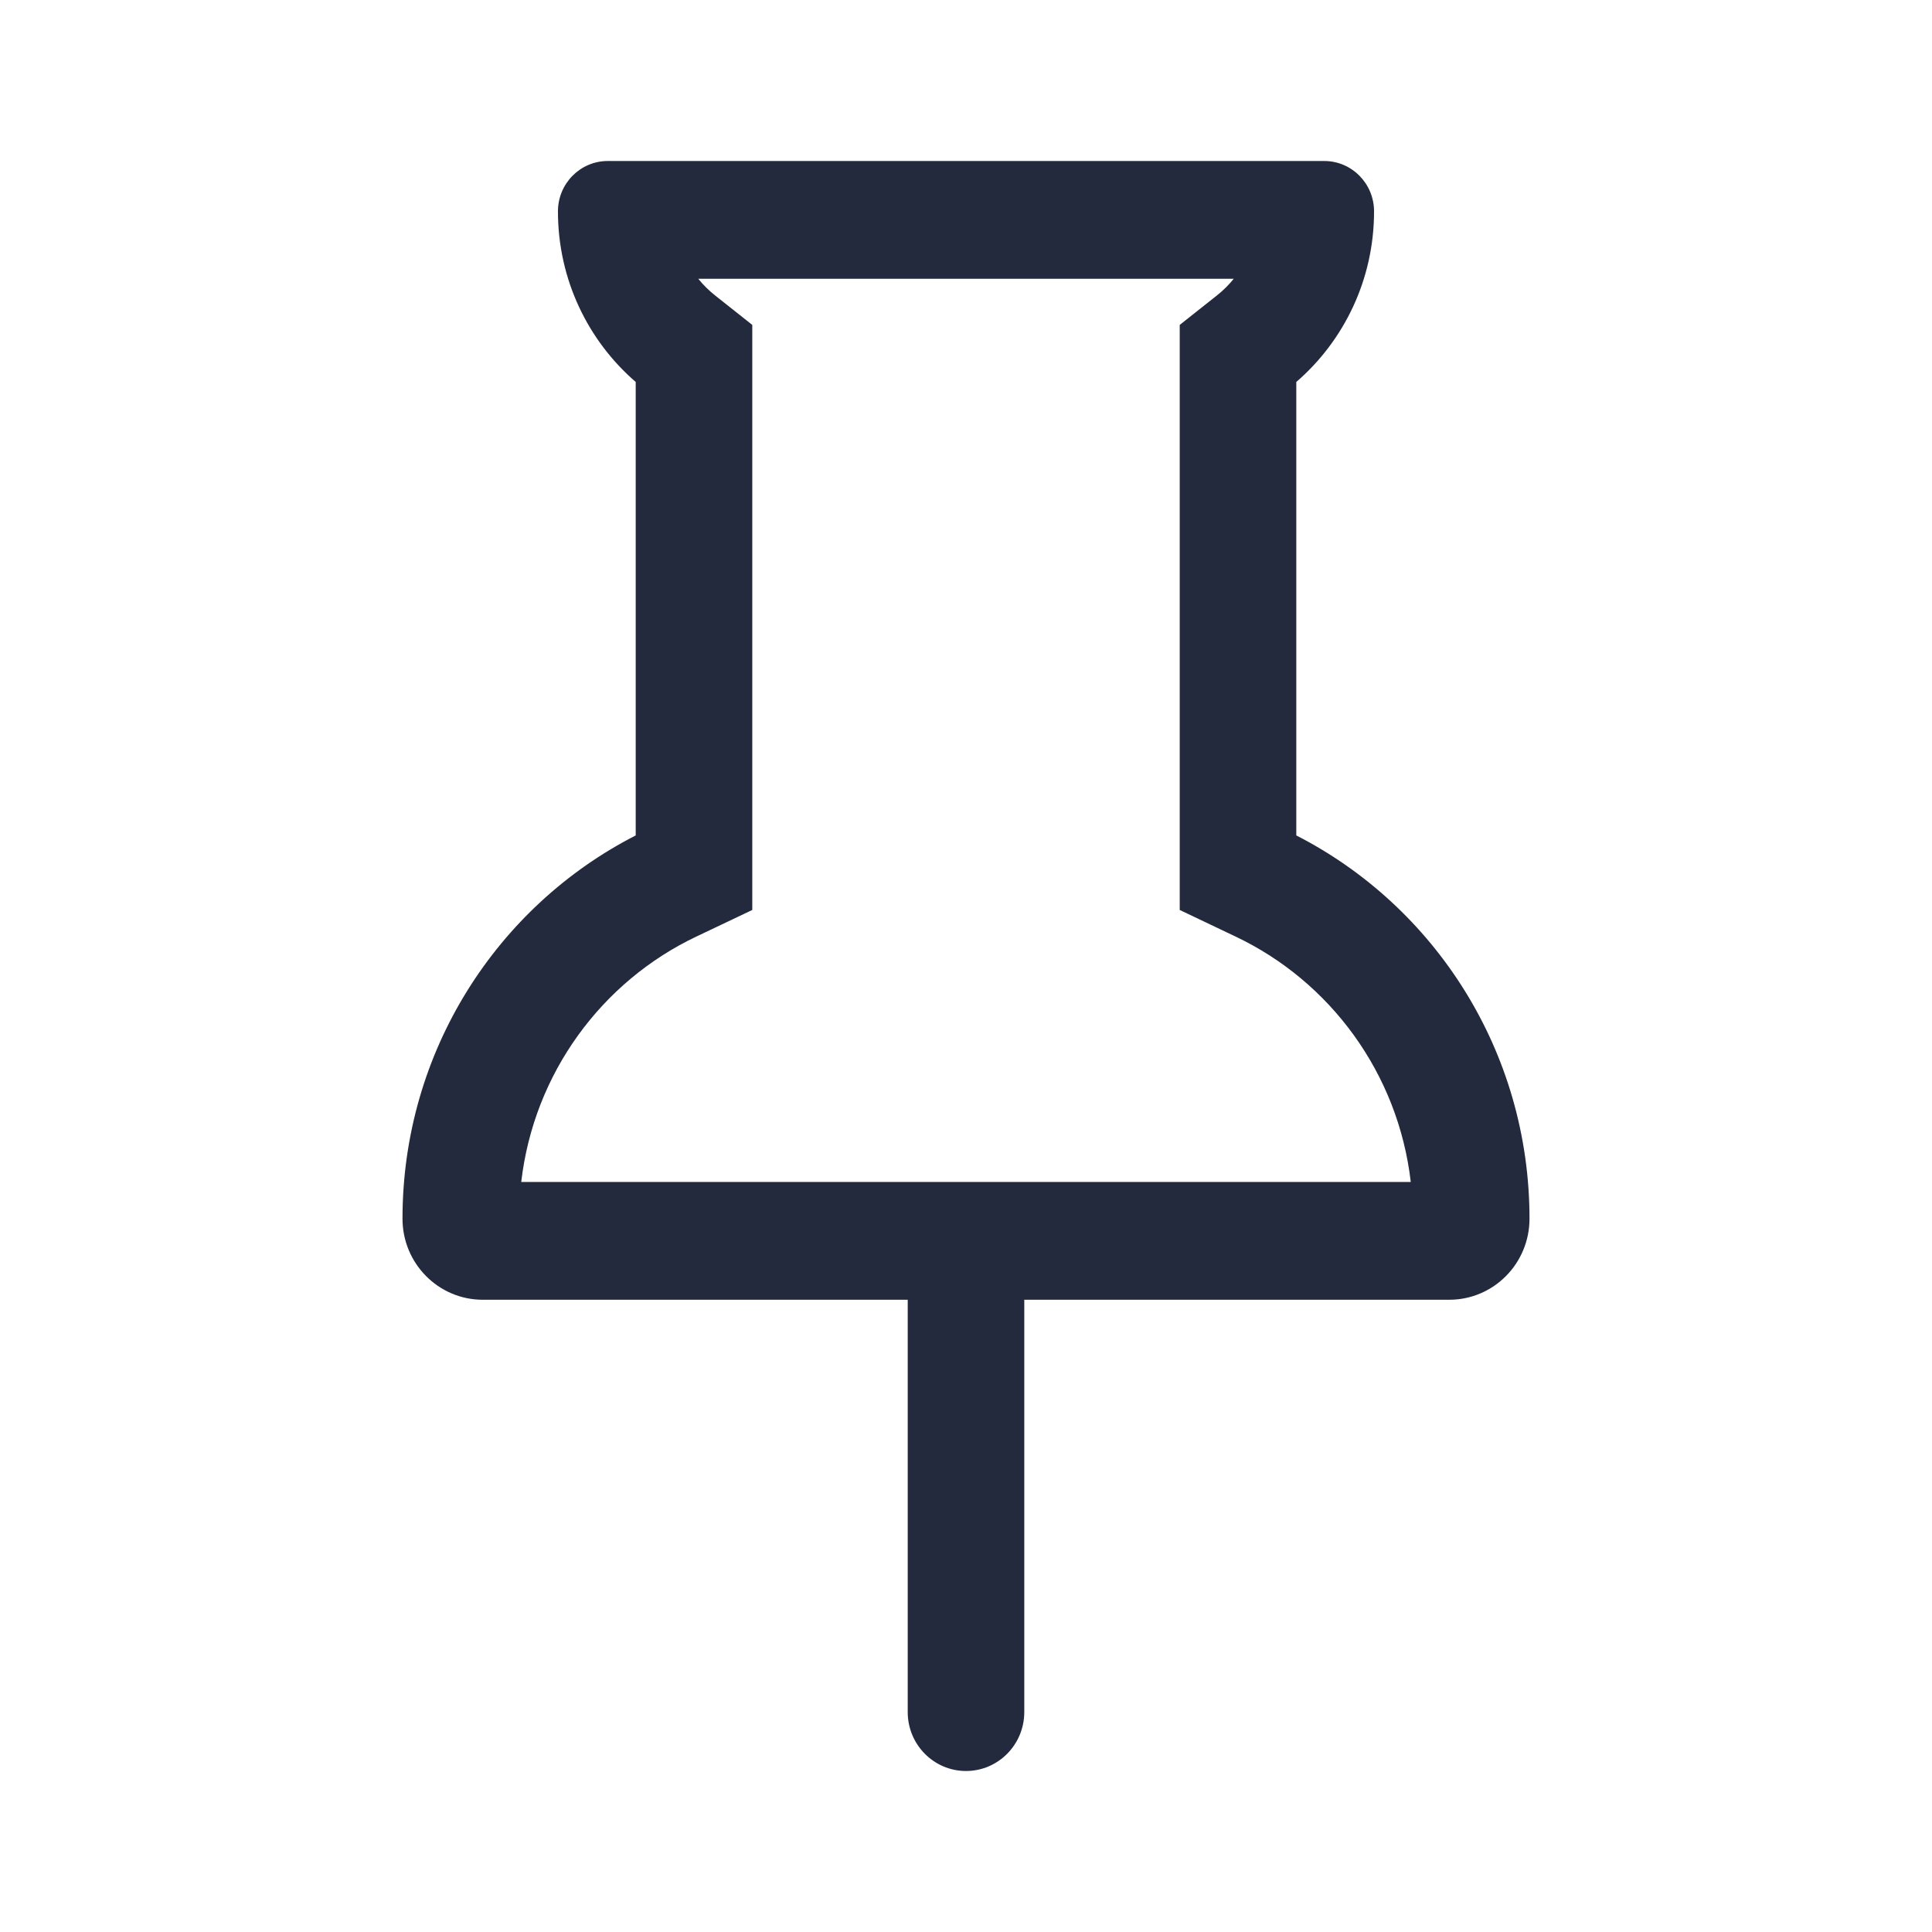
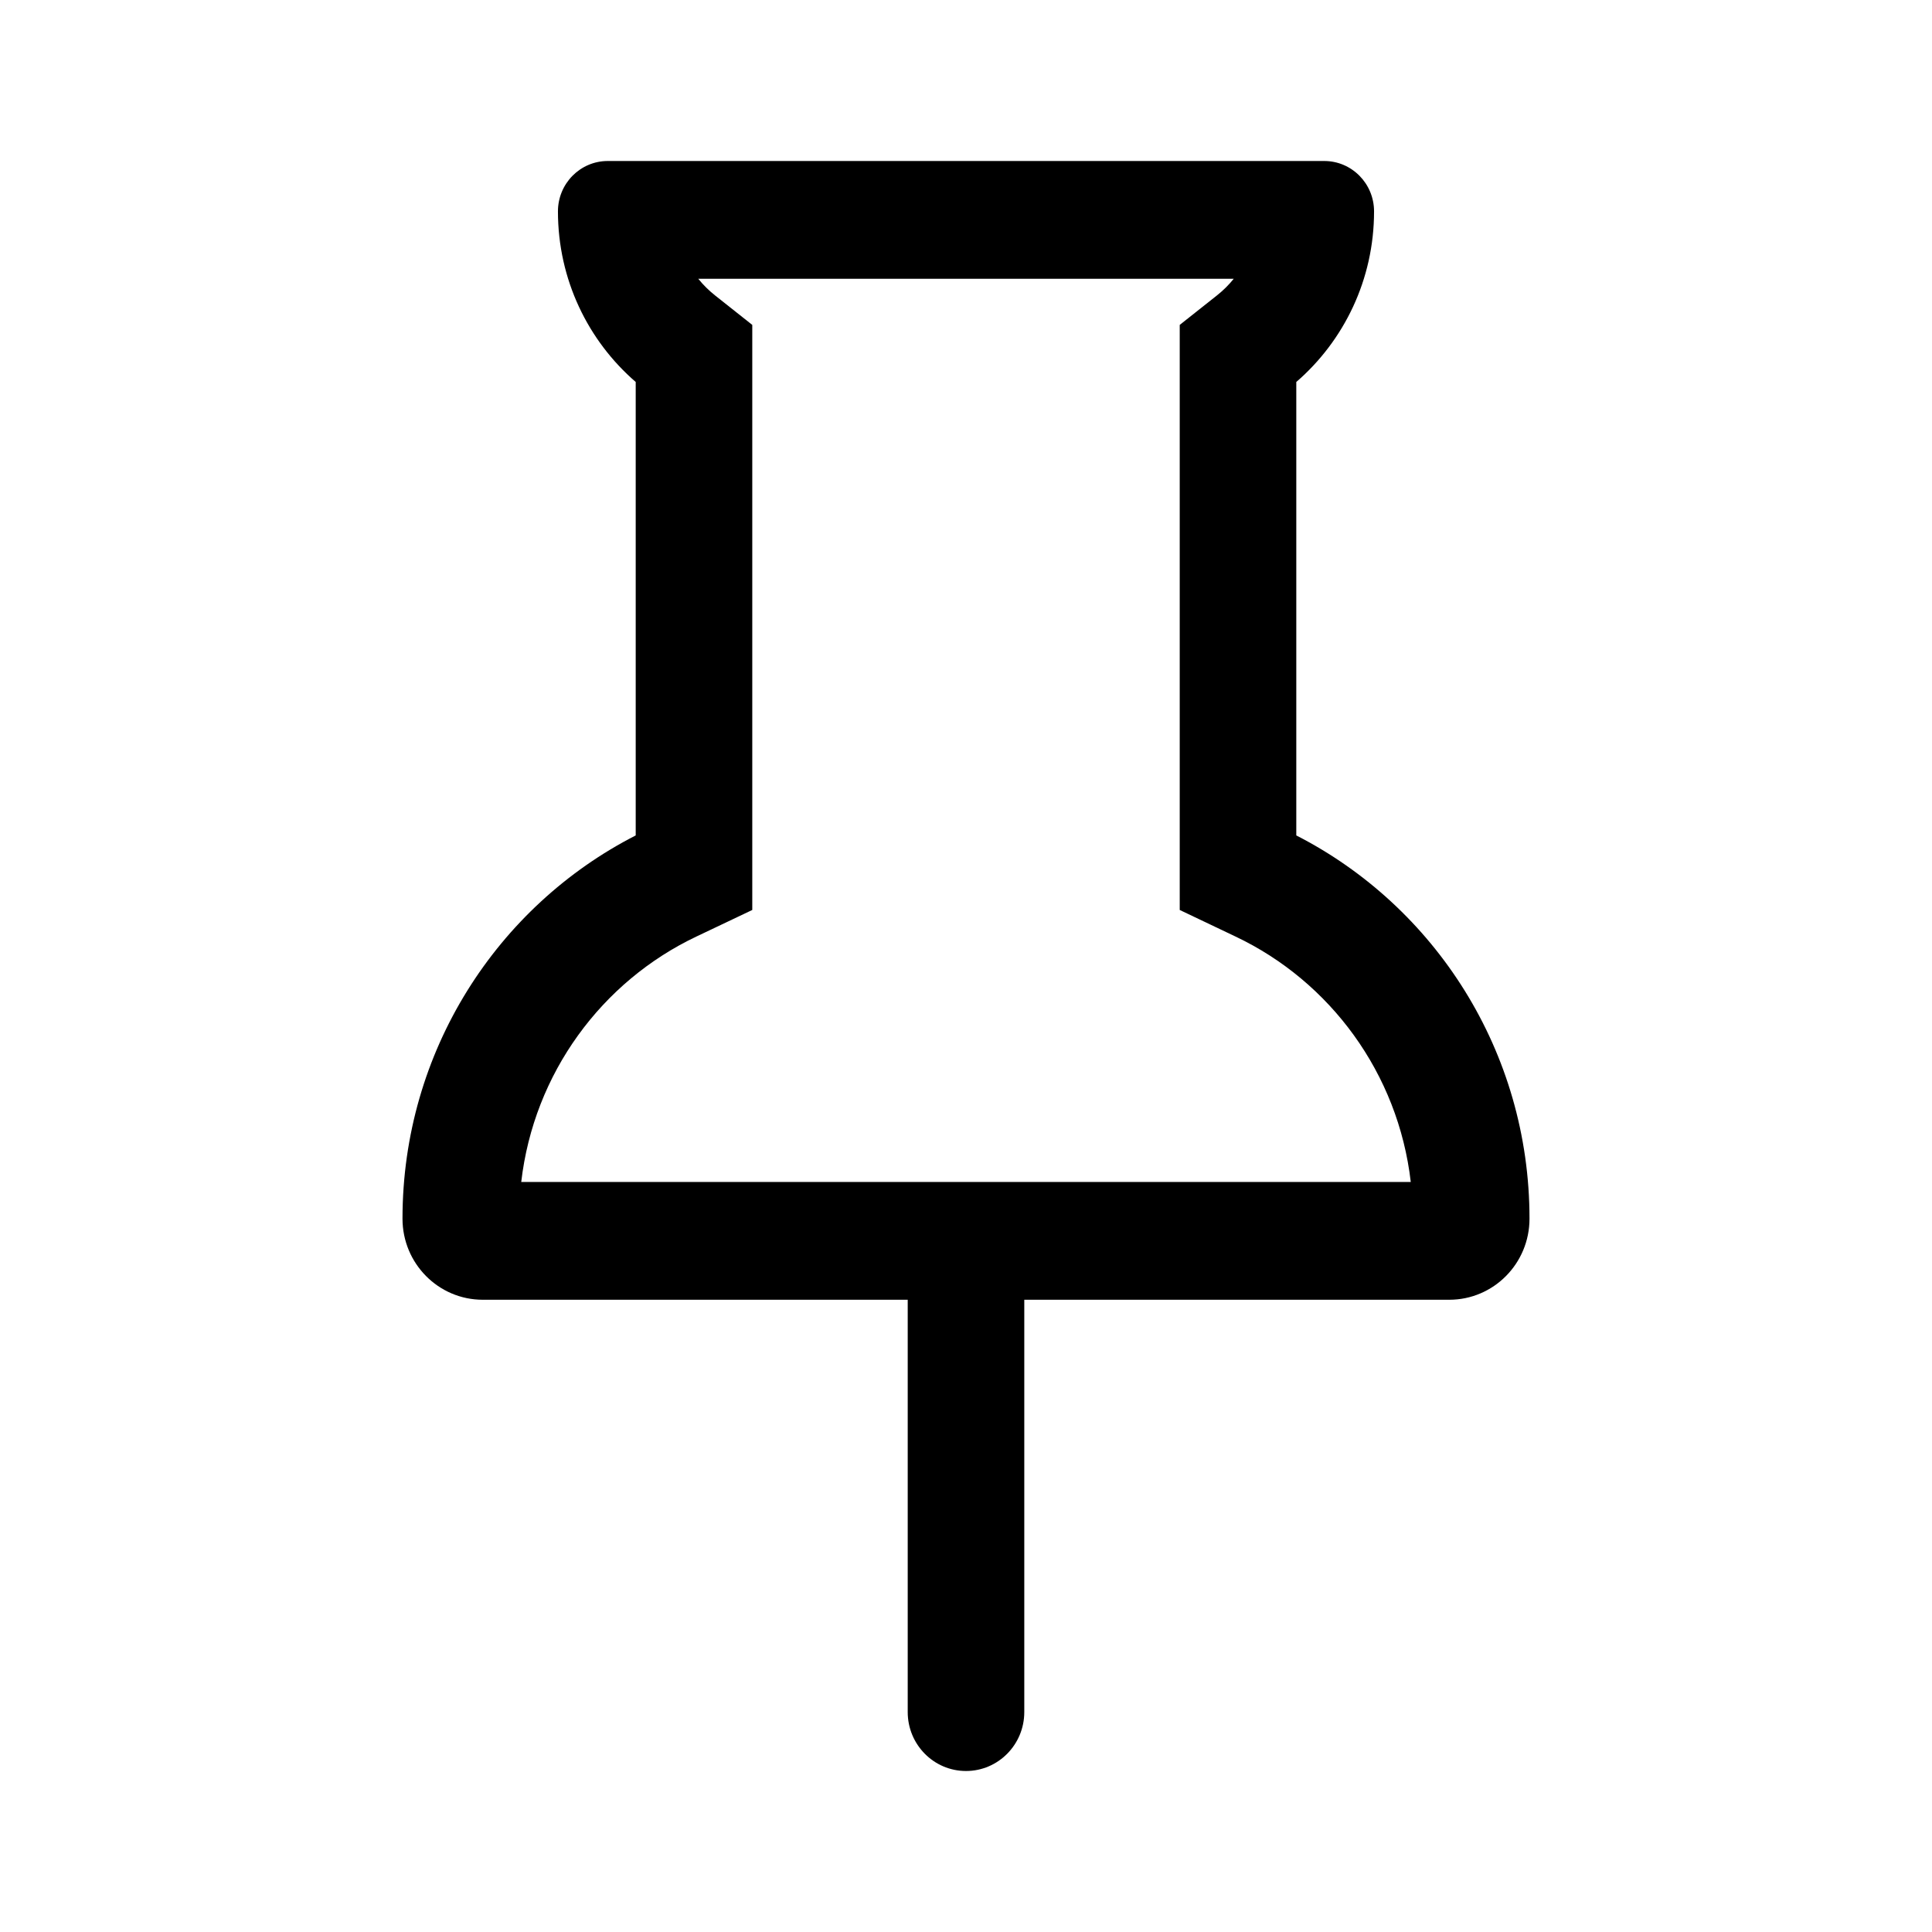
<svg xmlns="http://www.w3.org/2000/svg" width="24" height="24" viewBox="0 0 24 24" fill="none">
-   <path fill-rule="evenodd" clip-rule="evenodd" d="M12.724 16.146H18.003C18.554 16.146 19 15.695 19 15.139C19 13.059 17.822 11.257 16.103 10.378V4.745C16.694 4.234 17.069 3.474 17.069 2.626C17.069 2.28 16.792 2 16.45 2H7.55C7.208 2 6.931 2.28 6.931 2.626C6.931 3.474 7.306 4.234 7.897 4.745V10.378C6.178 11.257 5 13.059 5 15.139C5 15.695 5.446 16.146 5.997 16.146H11.276V21.268C11.276 21.672 11.6 22 12 22C12.4 22 12.724 21.672 12.724 21.268V16.146ZM15.117 3.67L14.655 4.036V11.304L15.348 11.634C16.523 12.191 17.369 13.332 17.525 14.683L6.475 14.683C6.631 13.332 7.477 12.191 8.651 11.634L9.345 11.304V4.036L8.883 3.67C8.806 3.609 8.736 3.54 8.674 3.463H15.326C15.264 3.54 15.194 3.609 15.117 3.67Z" fill="#232A3D" />
+   <path fill-rule="evenodd" clip-rule="evenodd" d="M12.724 16.146H18.003C18.554 16.146 19 15.695 19 15.139C19 13.059 17.822 11.257 16.103 10.378V4.745C16.694 4.234 17.069 3.474 17.069 2.626C17.069 2.28 16.792 2 16.45 2H7.55C7.208 2 6.931 2.28 6.931 2.626C6.931 3.474 7.306 4.234 7.897 4.745V10.378C6.178 11.257 5 13.059 5 15.139C5 15.695 5.446 16.146 5.997 16.146H11.276V21.268C11.276 21.672 11.6 22 12 22C12.4 22 12.724 21.672 12.724 21.268V16.146ZM15.117 3.67L14.655 4.036V11.304L15.348 11.634C16.523 12.191 17.369 13.332 17.525 14.683L6.475 14.683C6.631 13.332 7.477 12.191 8.651 11.634L9.345 11.304V4.036L8.883 3.67C8.806 3.609 8.736 3.54 8.674 3.463H15.326C15.264 3.54 15.194 3.609 15.117 3.67Z" fill="currentColor" />
</svg>
